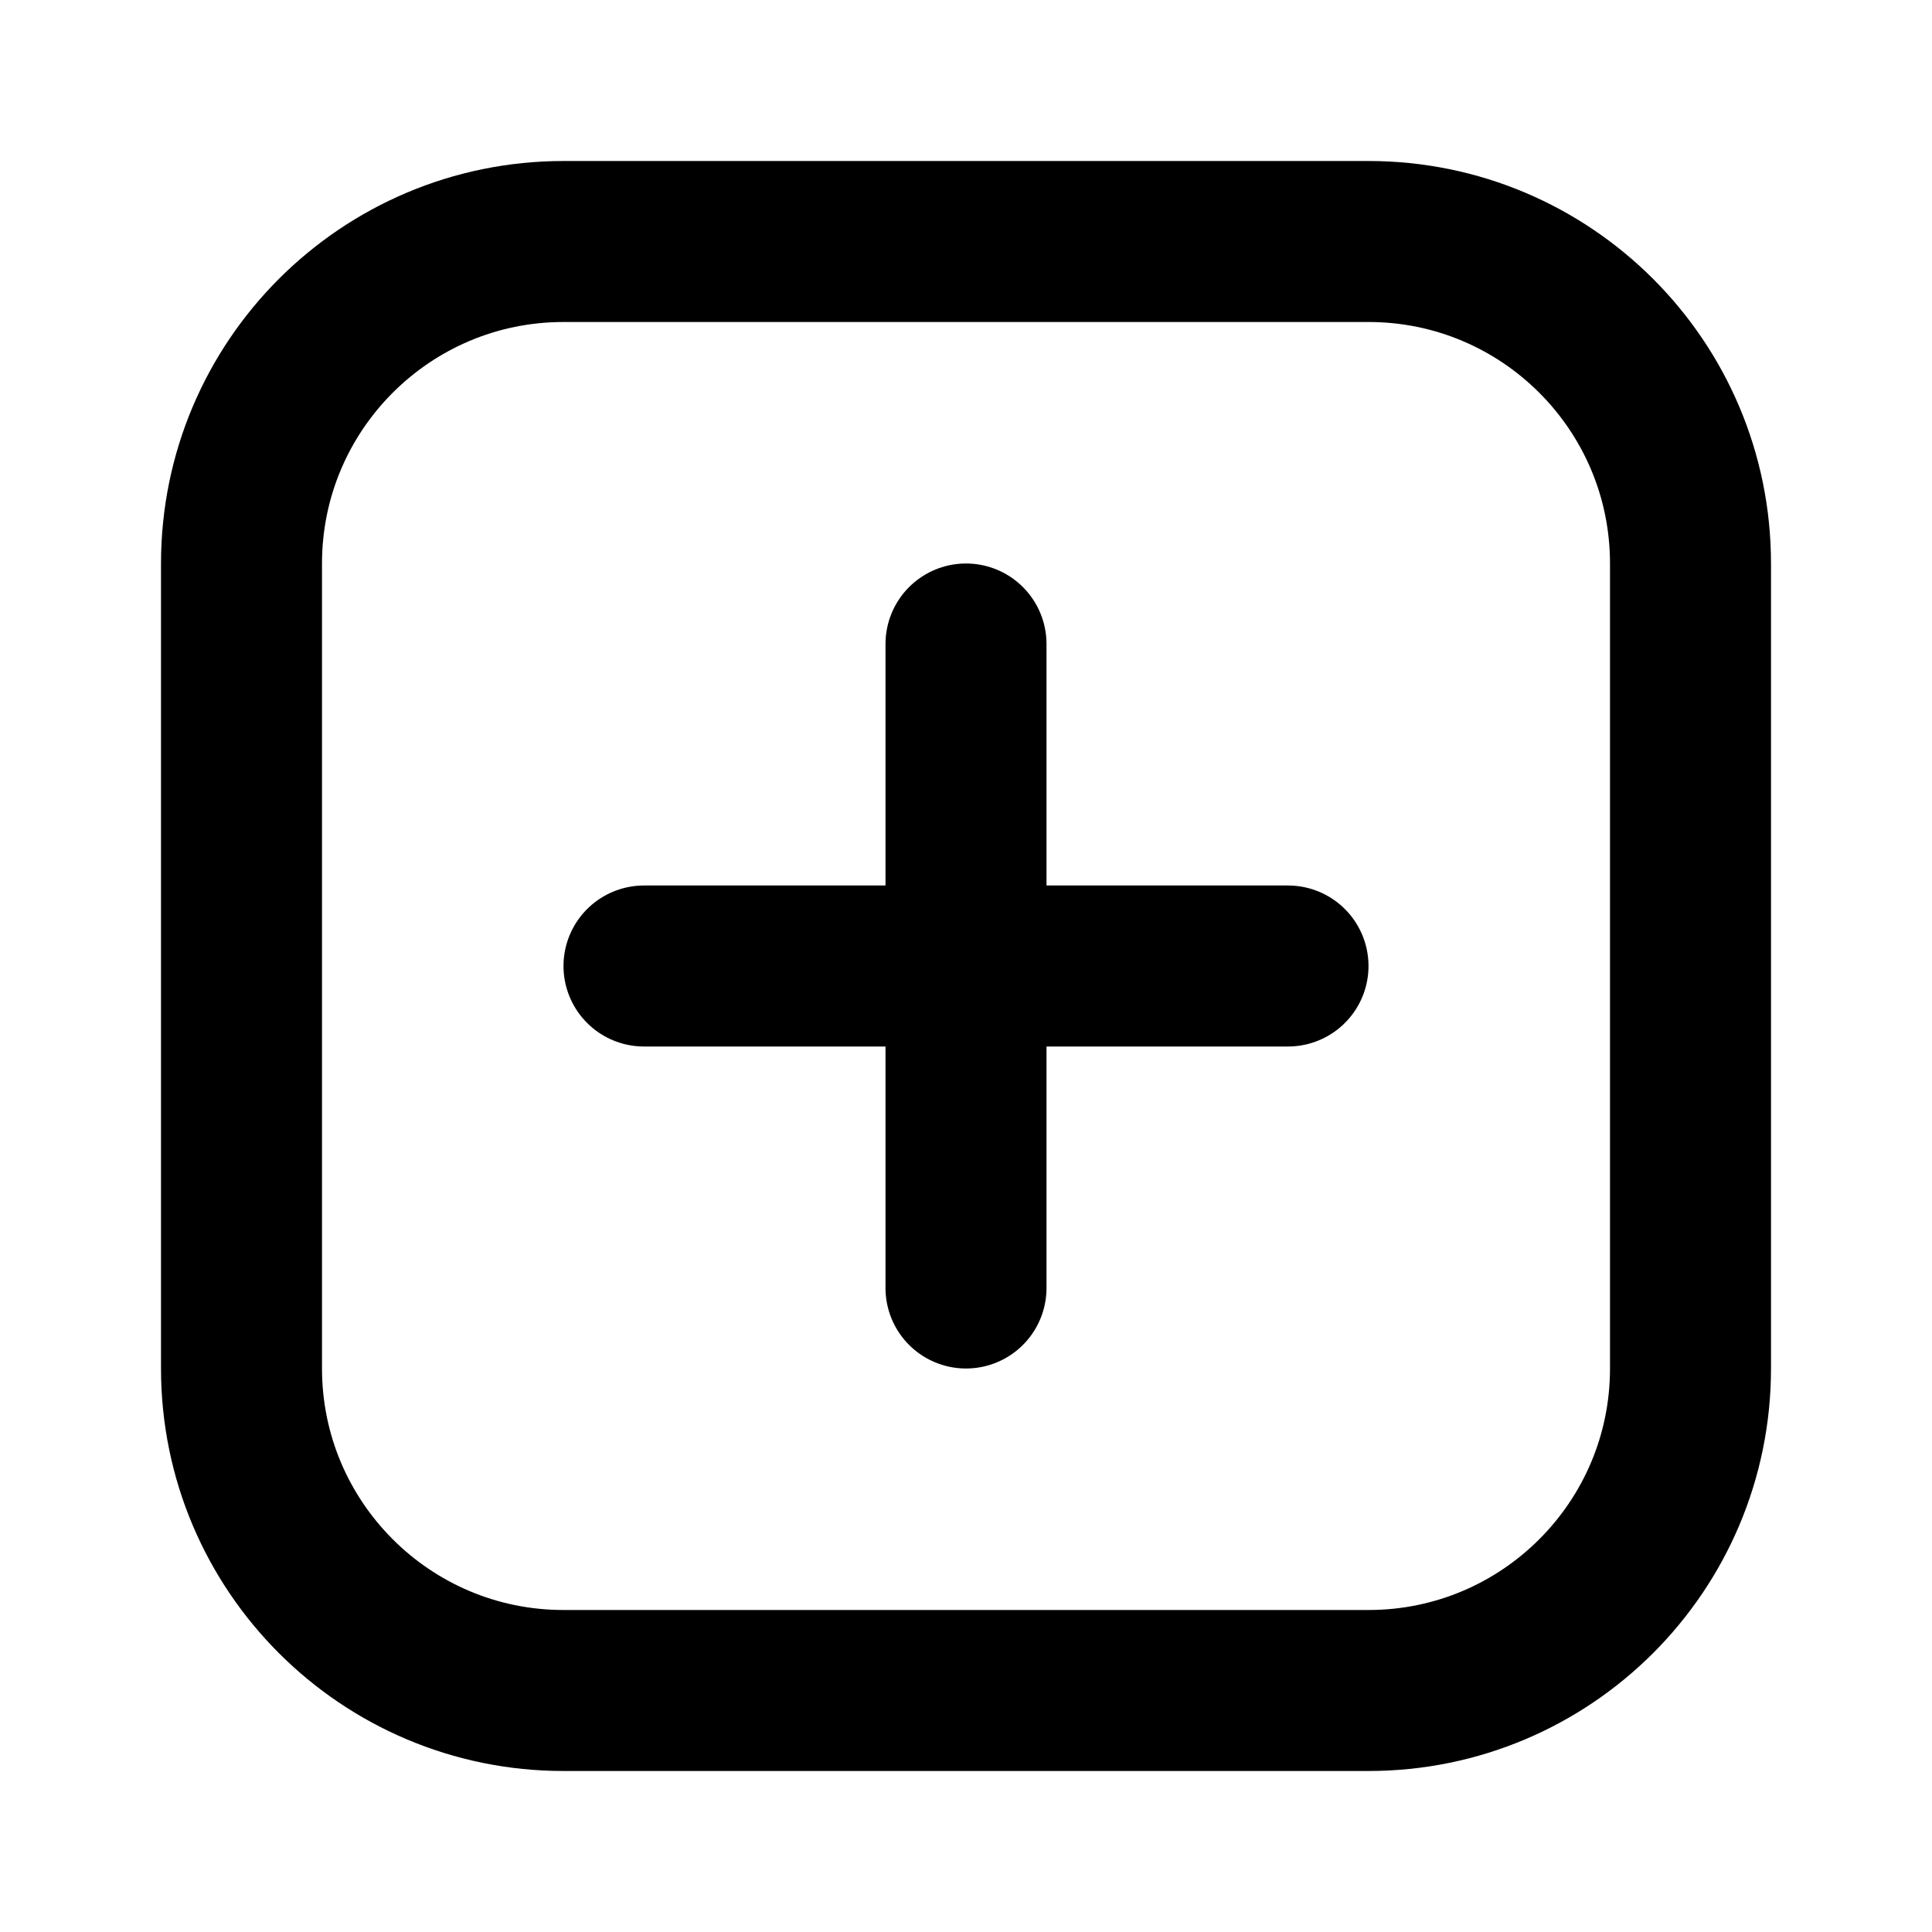
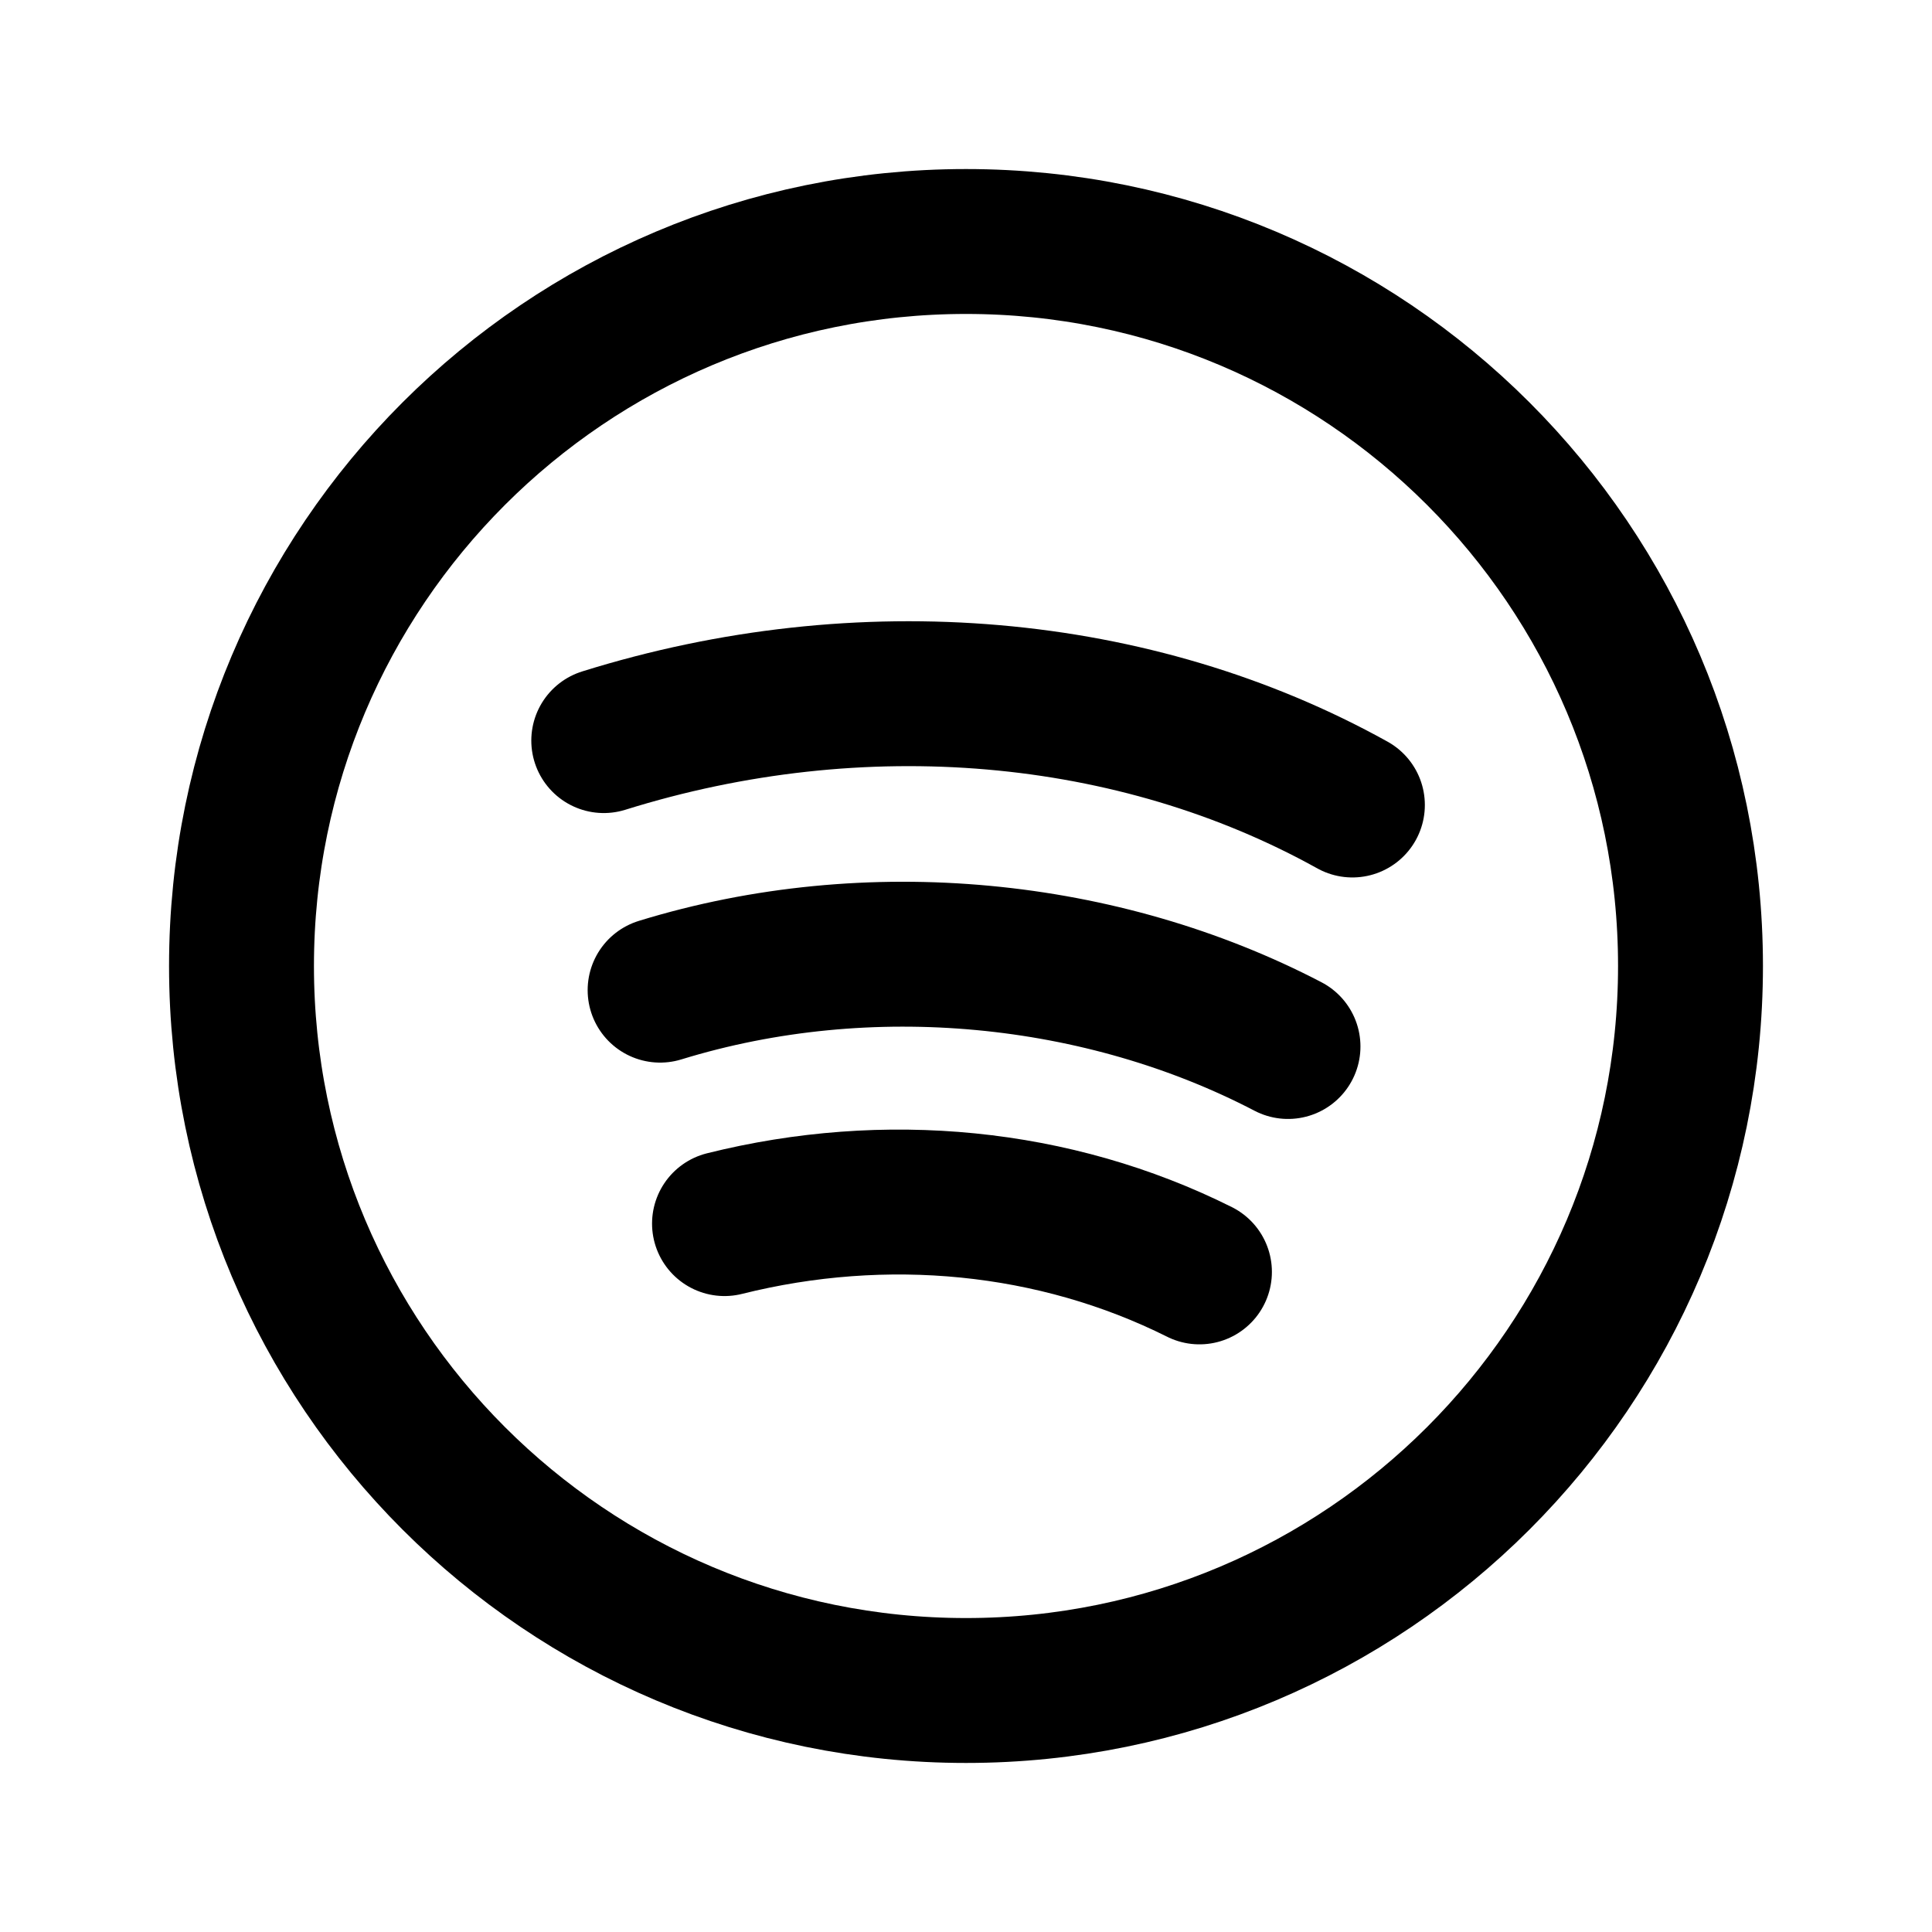
- <svg xmlns="http://www.w3.org/2000/svg" viewBox="0 0 24 24" fill="none" stroke="currentColor" stroke-width="2" stroke-linecap="round" stroke-linejoin="round">
-   <rect x="3" y="3" width="18" height="18" rx="4" />
-   <path d="M8 12h8" />
-   <path d="M12 8v8" />
+ <svg xmlns="http://www.w3.org/2000/svg" viewBox="0 0 24 24" fill="none" stroke="currentColor" stroke-width="1.8" stroke-linecap="round">
+   <circle cx="12" cy="12" r="9" />
+   <path d="M7.5 9.2c3.2-1 6.6-.7 9.3.8" />
+   <path d="M8.2 12.3c2.6-.8 5.5-.5 7.8.7" />
+   <path d="M9 15.2c2-.5 4.1-.3 5.9.6" />
</svg>
